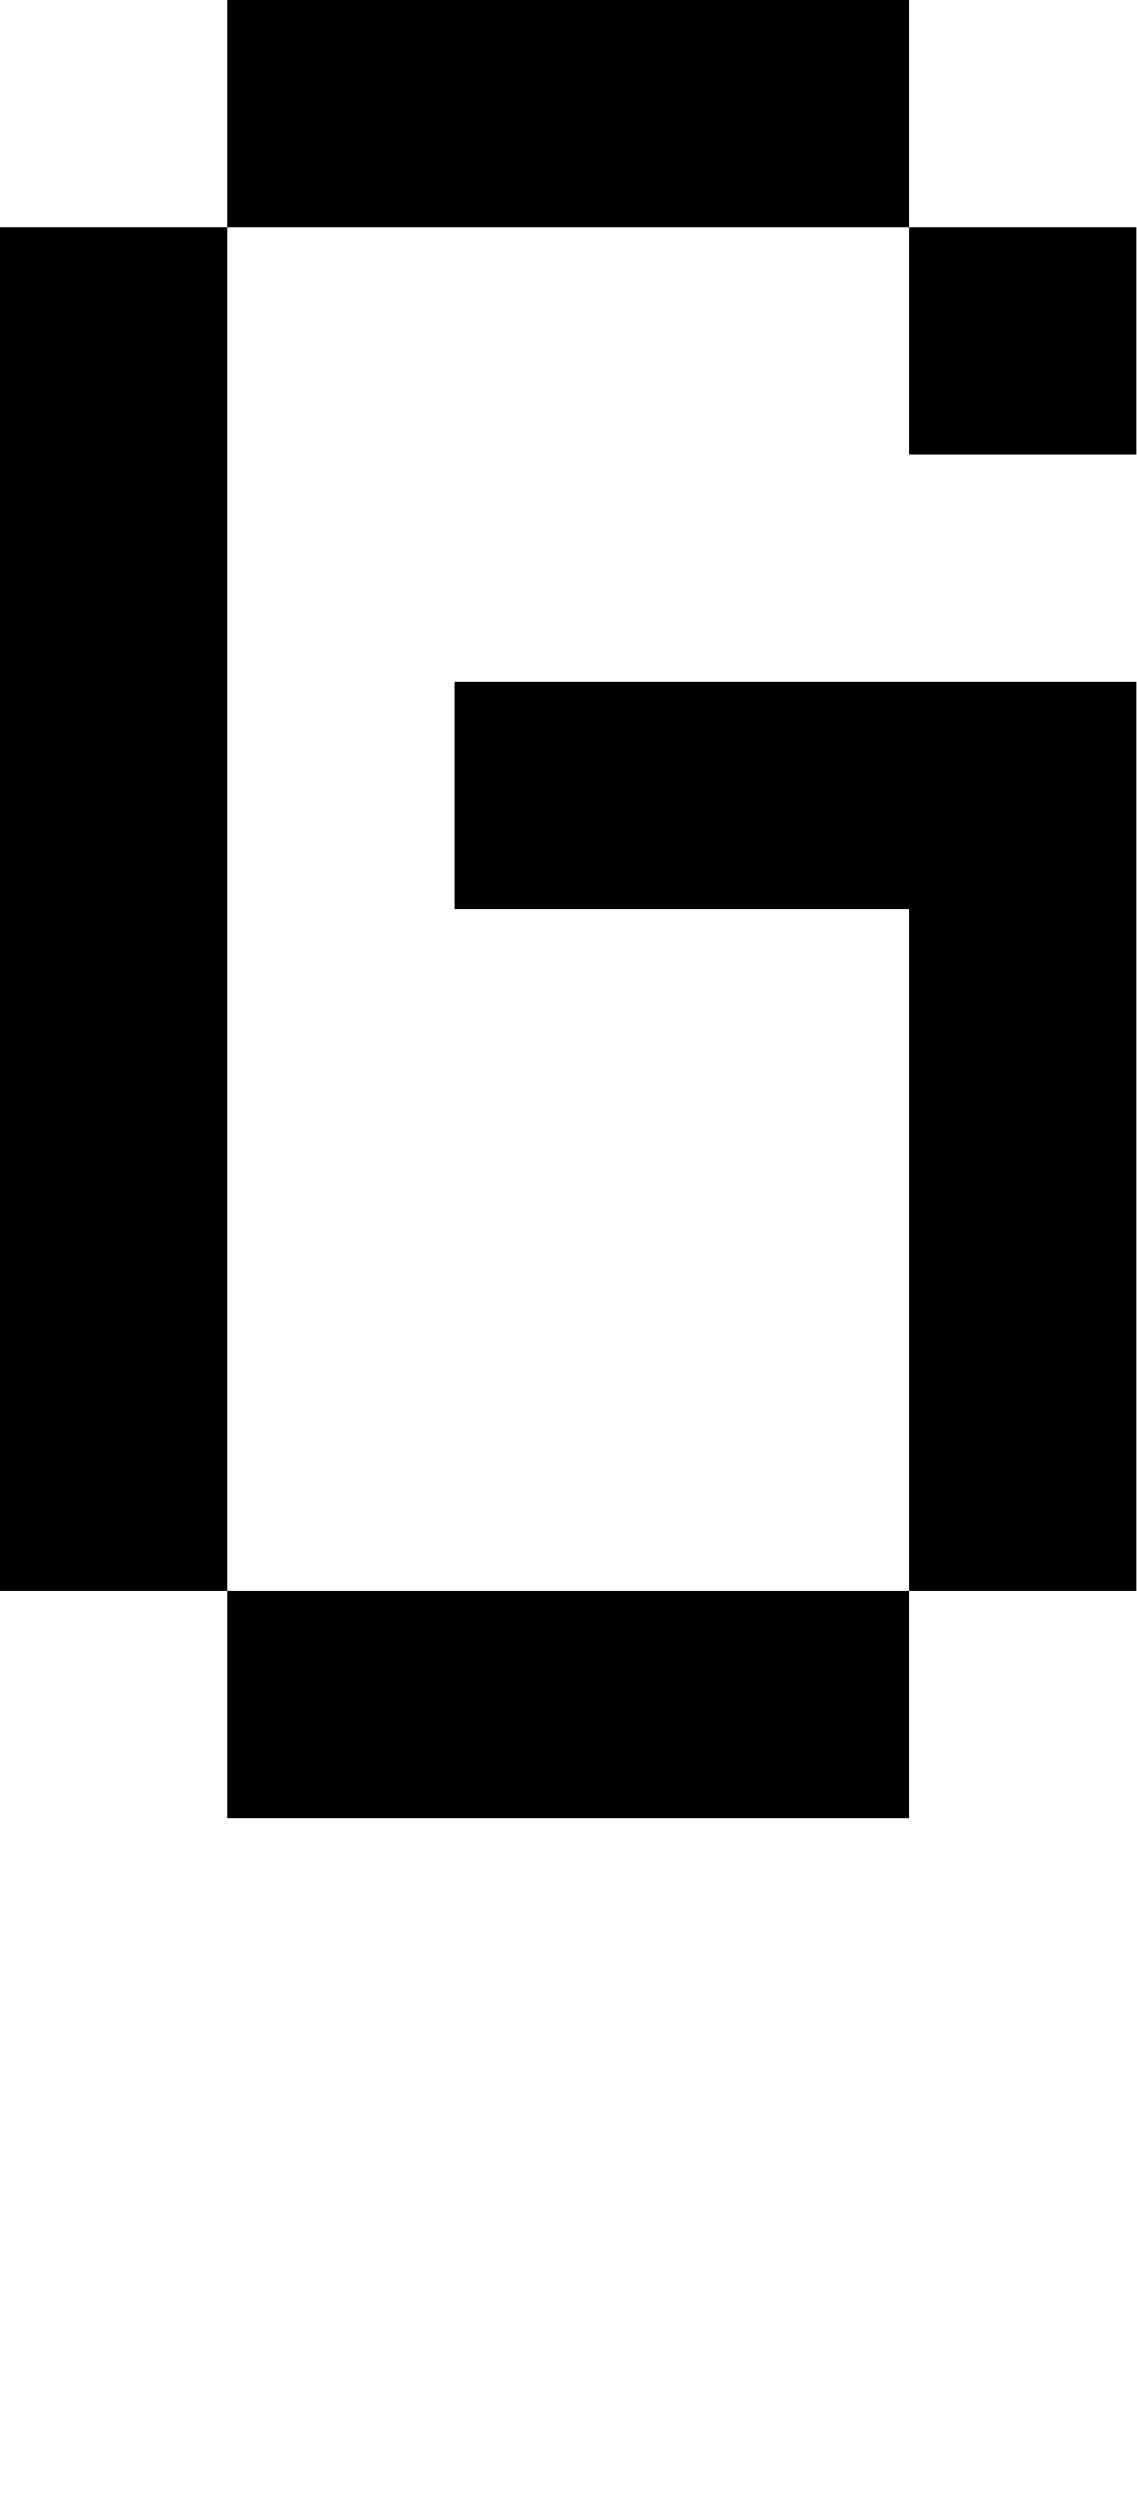
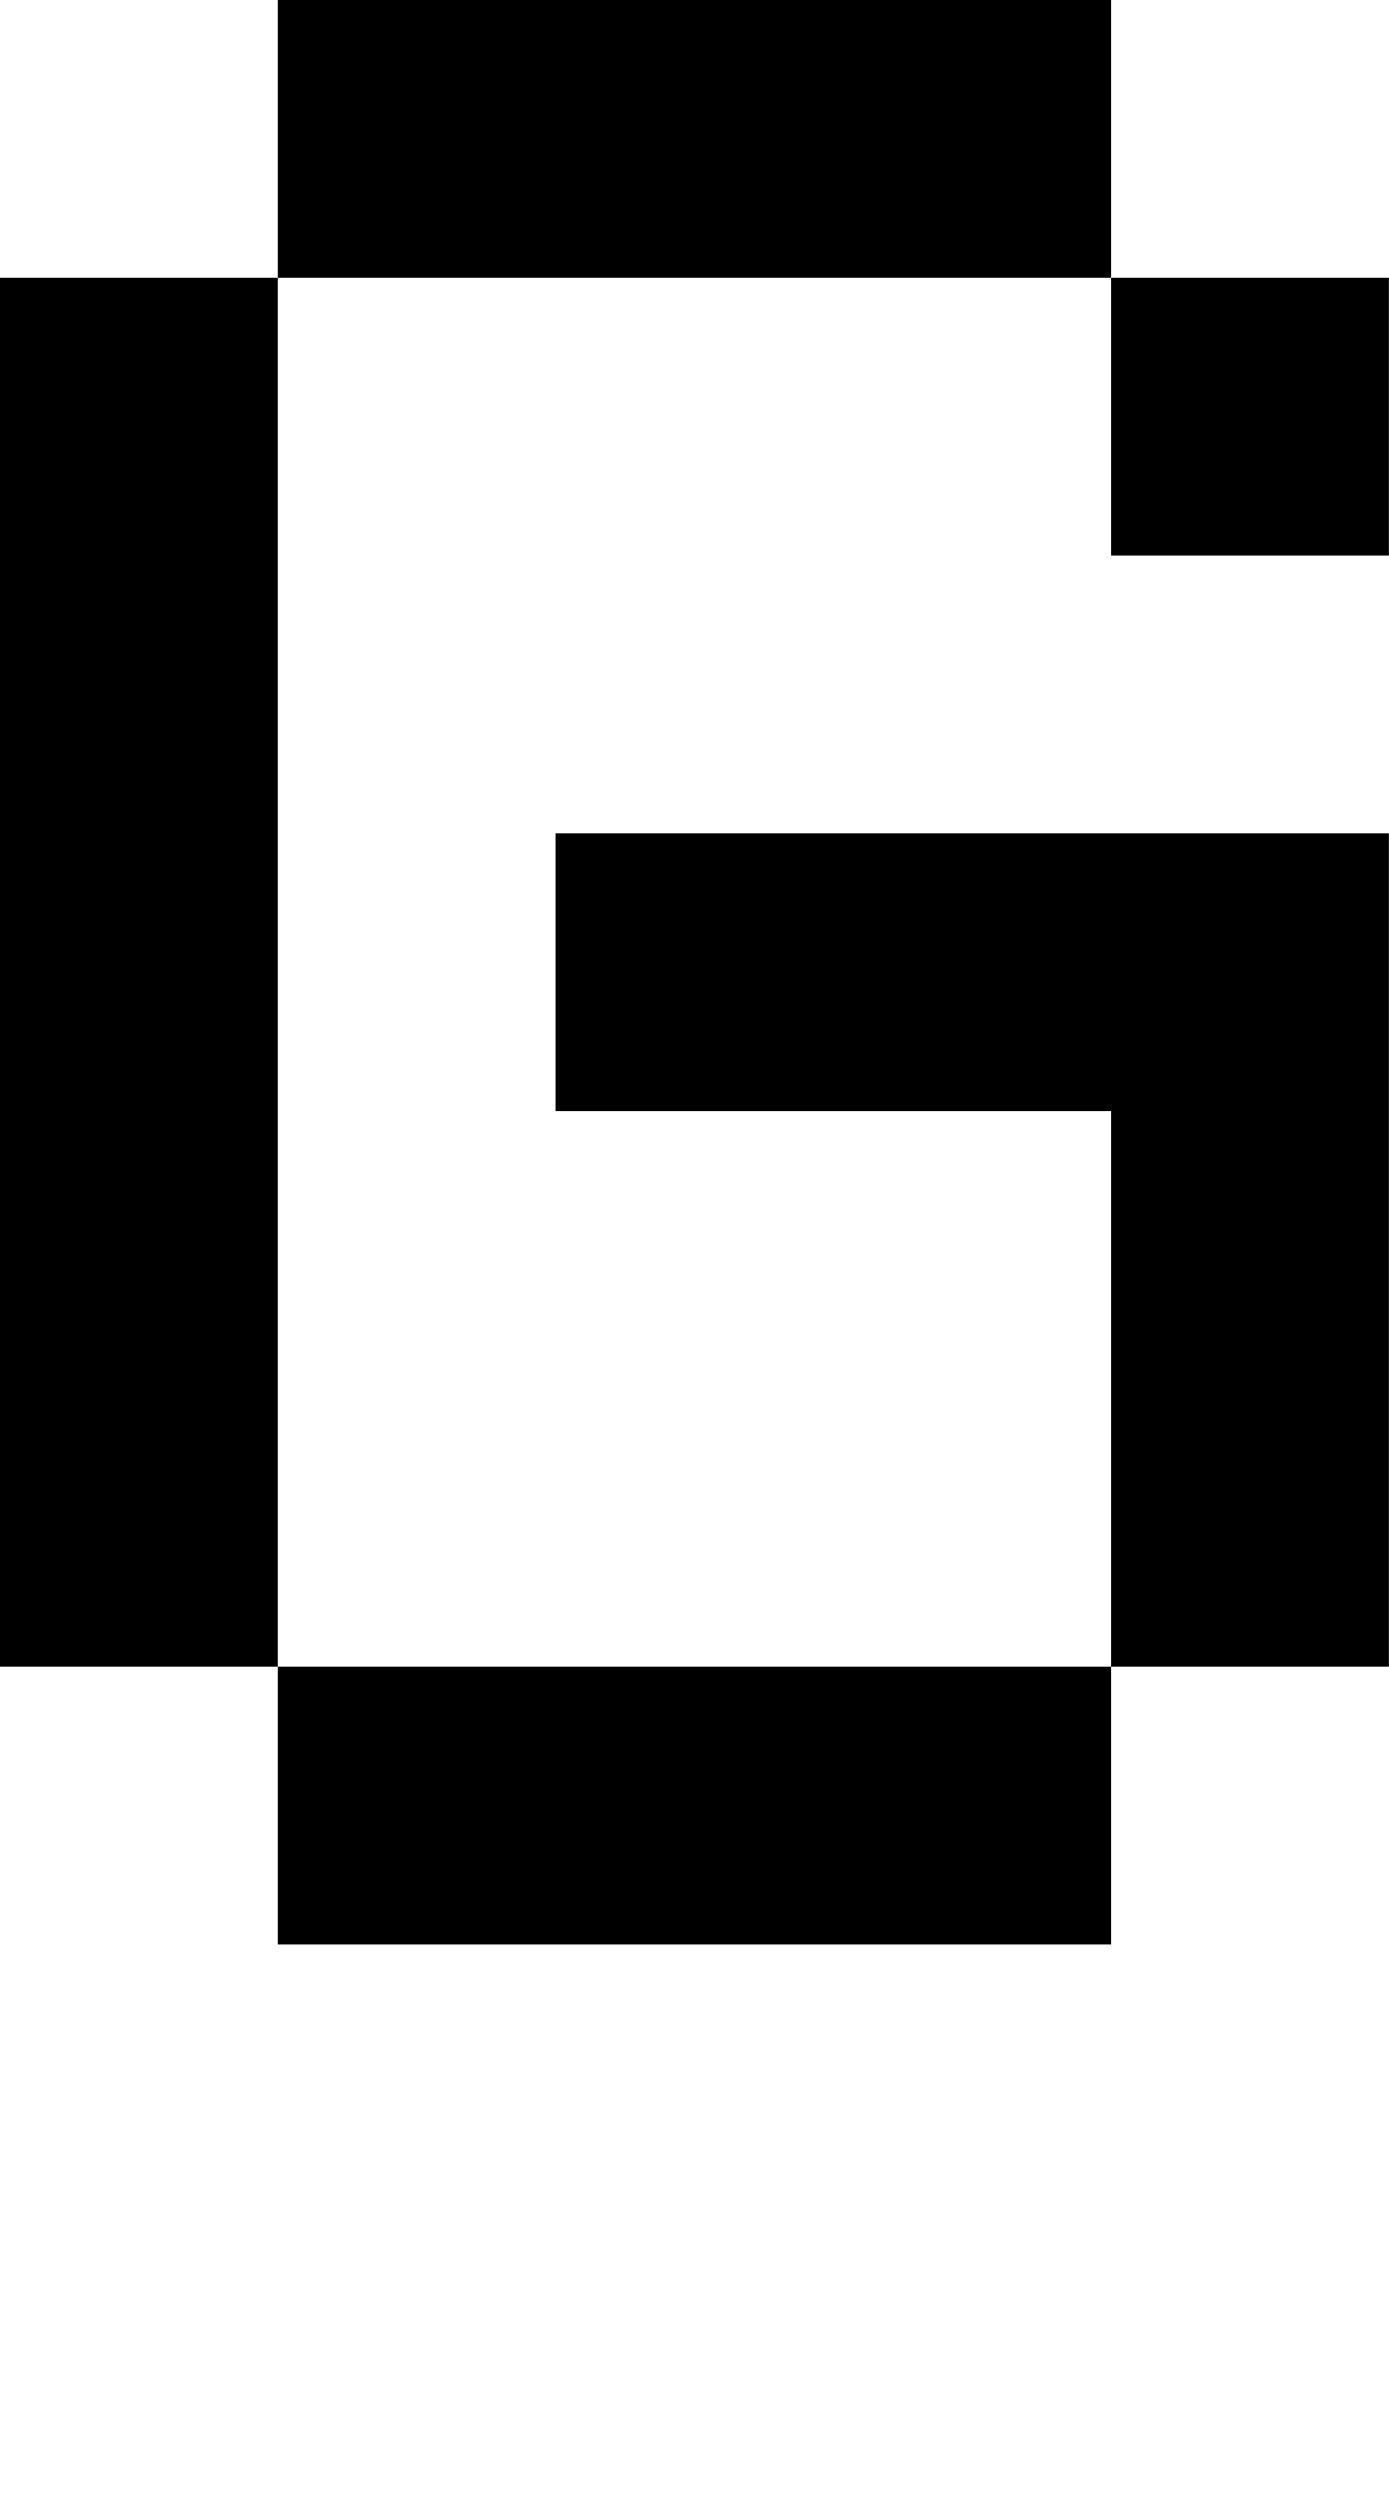
- <svg xmlns="http://www.w3.org/2000/svg" viewBox="0,0,5,11">
-   <path d="       M1,1       L1,0       L4,0       L4,1       L5,1       L5,2       L4,2       L4,1       Z       L1,7       L4,7       L4,4       L2,4       L2,3       L5,3       L5,7       L4,7       L4,8       L1,8       L1,7       L0,7       L0,1       Z" />
+ <svg xmlns="http://www.w3.org/2000/svg" viewBox="0,0,5,9">
+   <path d="       M1,1       L1,0       L4,0       L4,1       L5,1       L5,2       L4,2       L4,1       Z       L1,6       L4,6       L4,4       L2,4       L2,3       L5,3       L5,6       L4,6       L4,7       L1,7       L1,6       L0,6       L0,1       Z" />
</svg>
